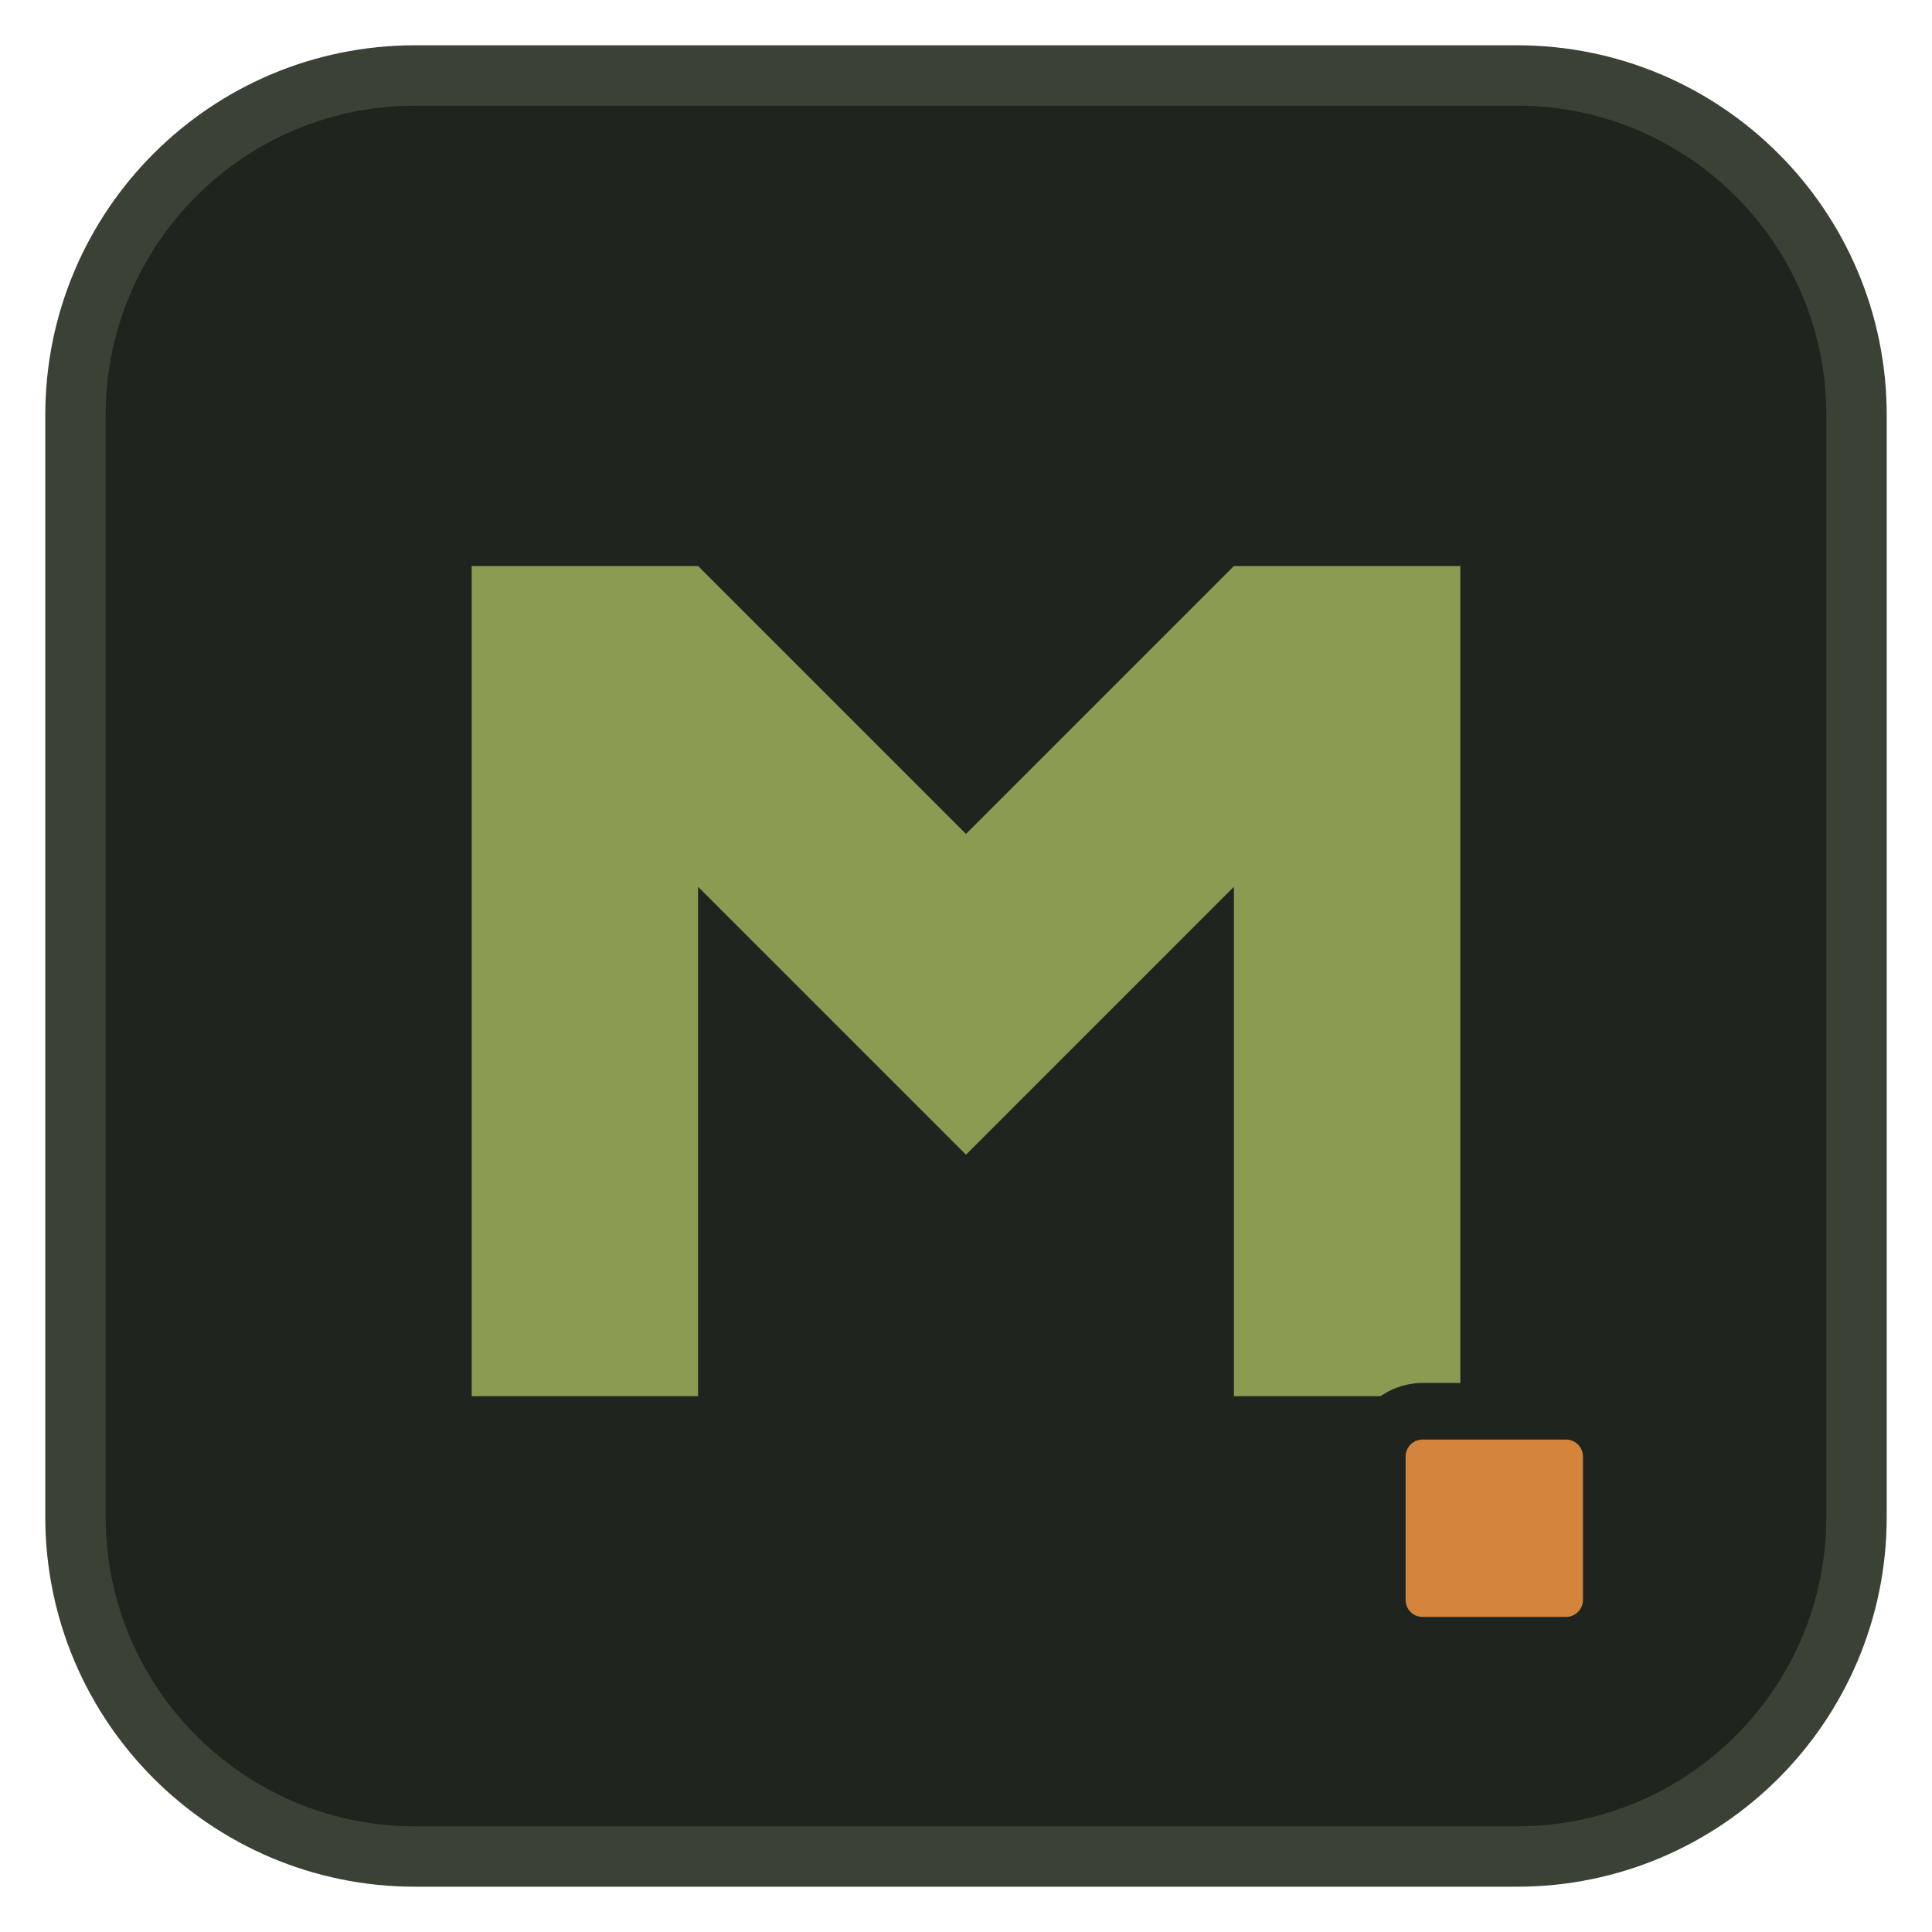
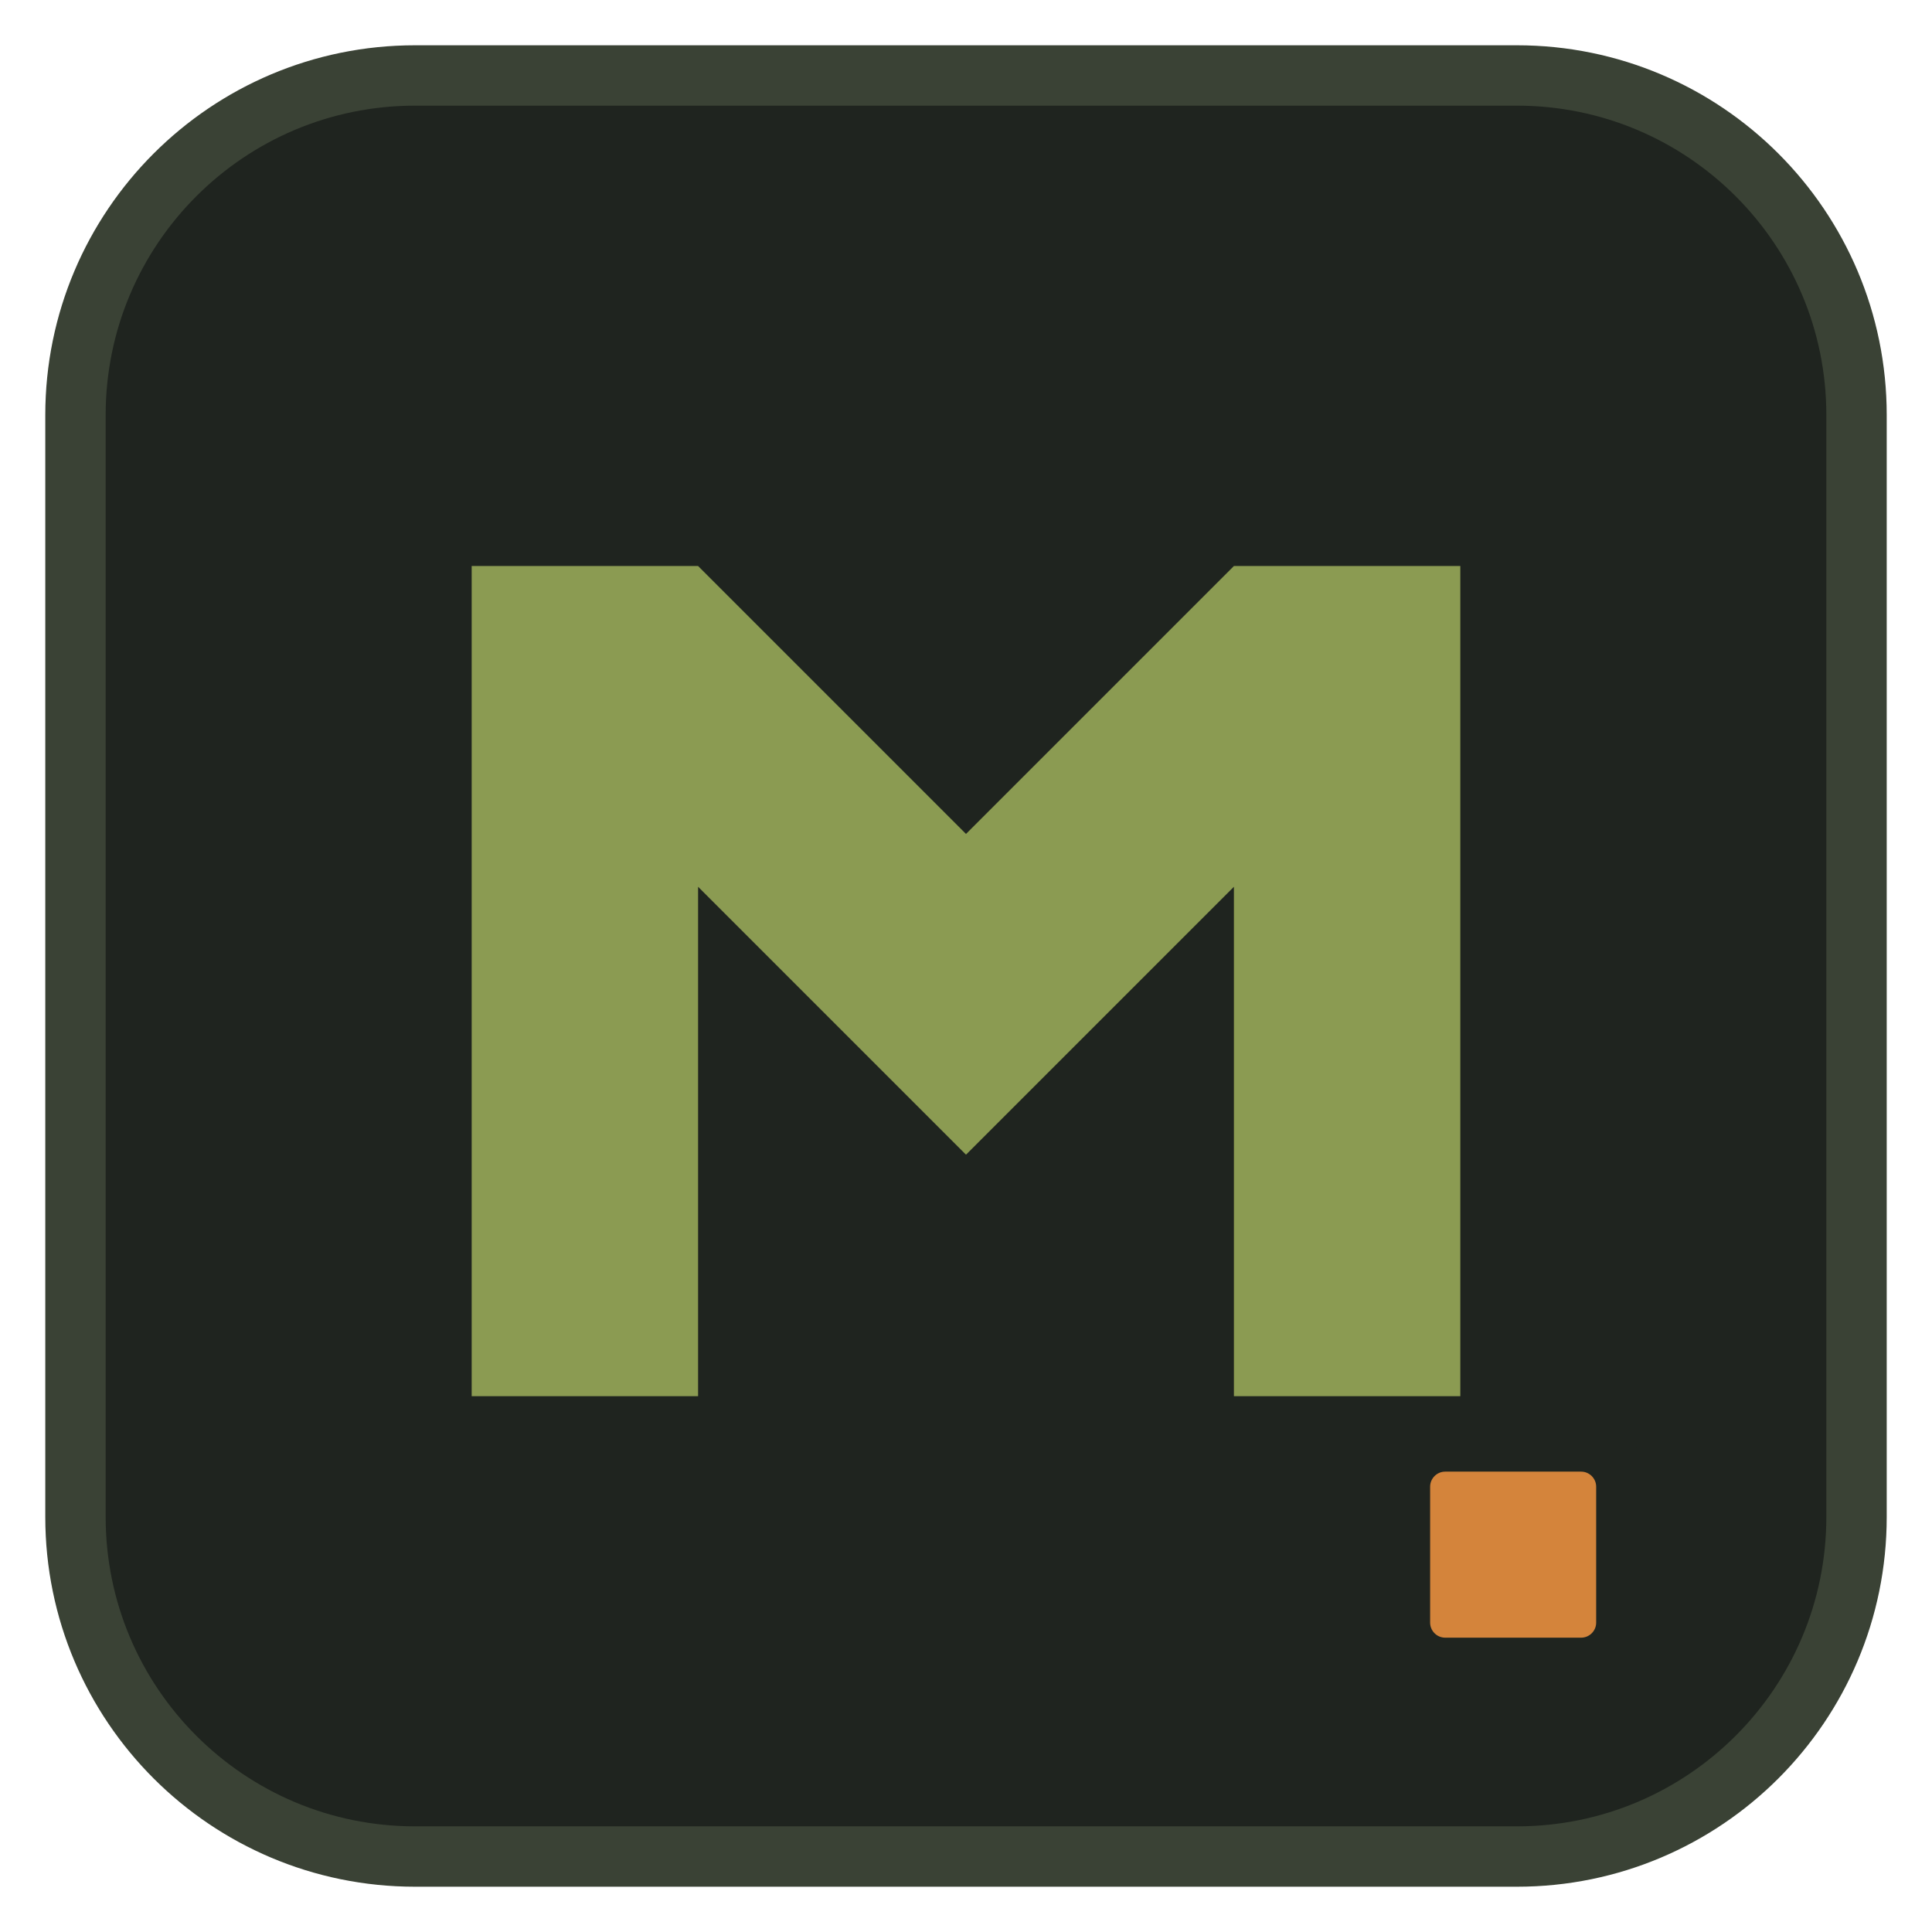
<svg xmlns="http://www.w3.org/2000/svg" width="1024" height="1024" viewBox="0 0 1024 1024">
  <rect x="40" y="40" width="944" height="944" rx="180" fill="#1F241F" stroke="#3A4235" stroke-width="32" />
  <polygon points="250,300 370,300 512,442 654,300 774,300 774,740 654,740 654,470 512,612 370,470 370,740 250,740" fill="#8B9B52" />
-   <rect x="730" y="748" width="124" height="124" rx="24" fill="#D4843B" stroke="#1F241F" stroke-width="30" />
+   <rect x="744" y="766" width="116" height="116" rx="22" fill="#D4843B" stroke="#1F241F" stroke-width="28" />
</svg>
